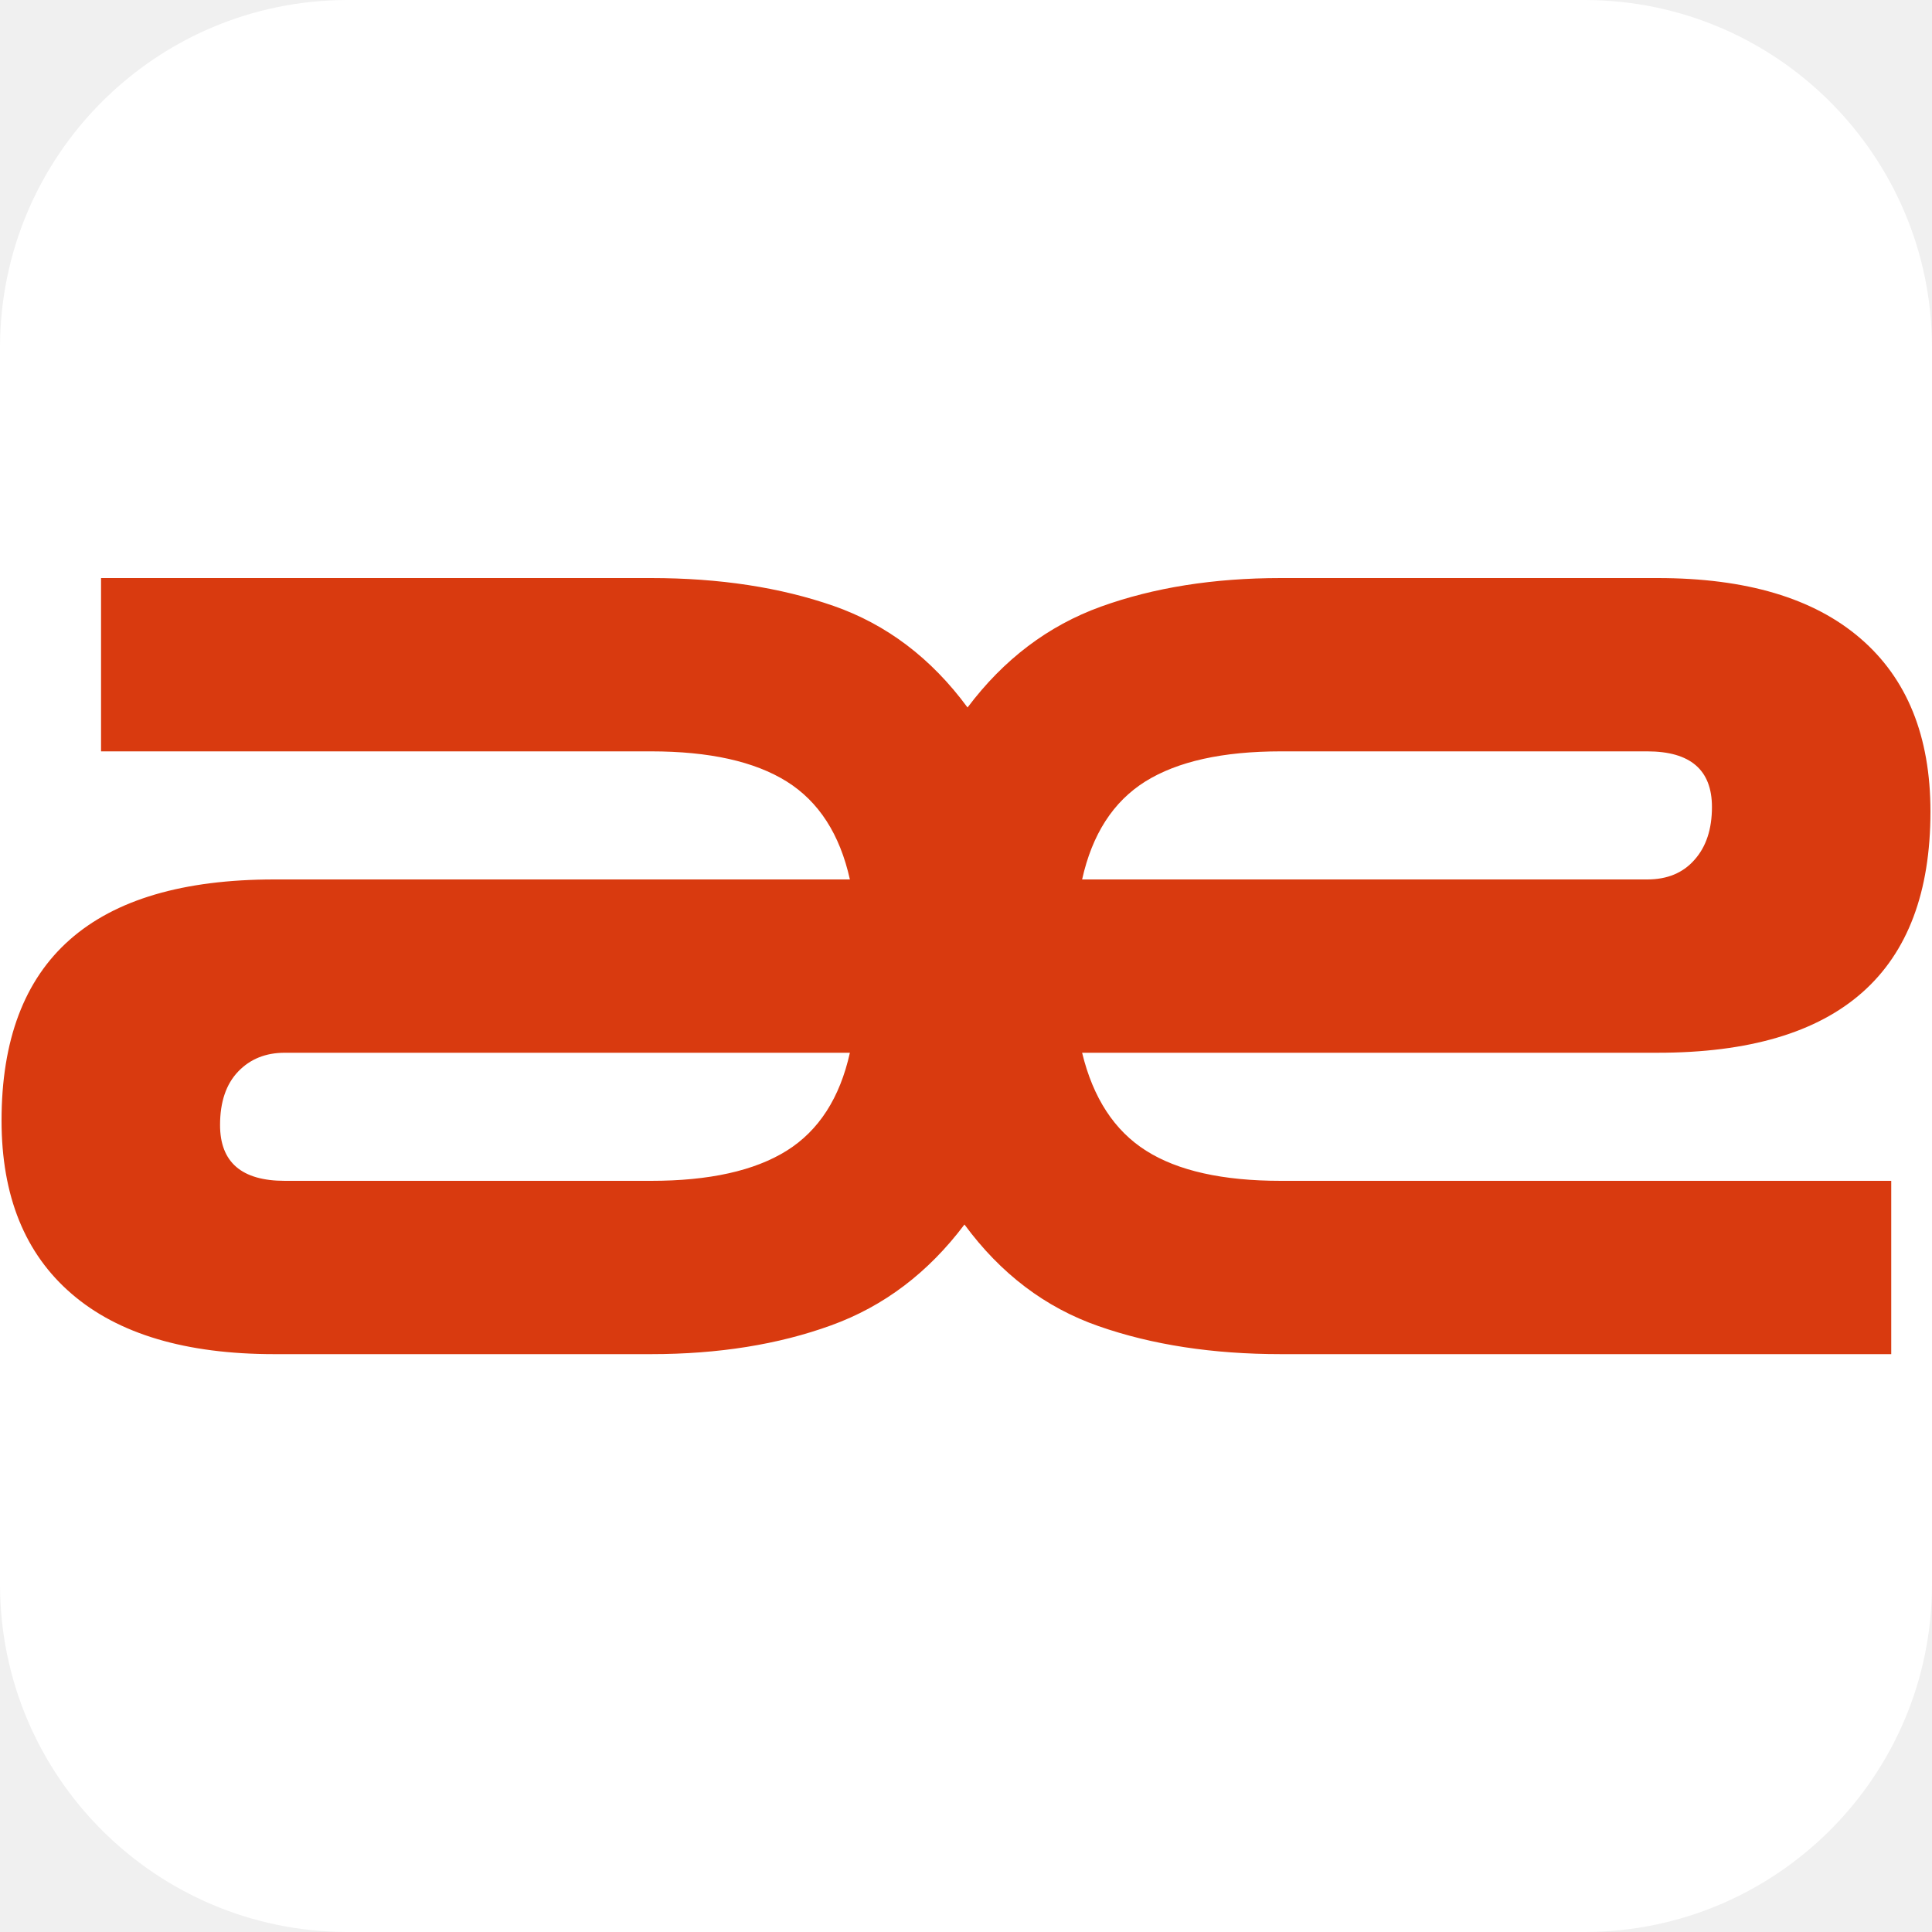
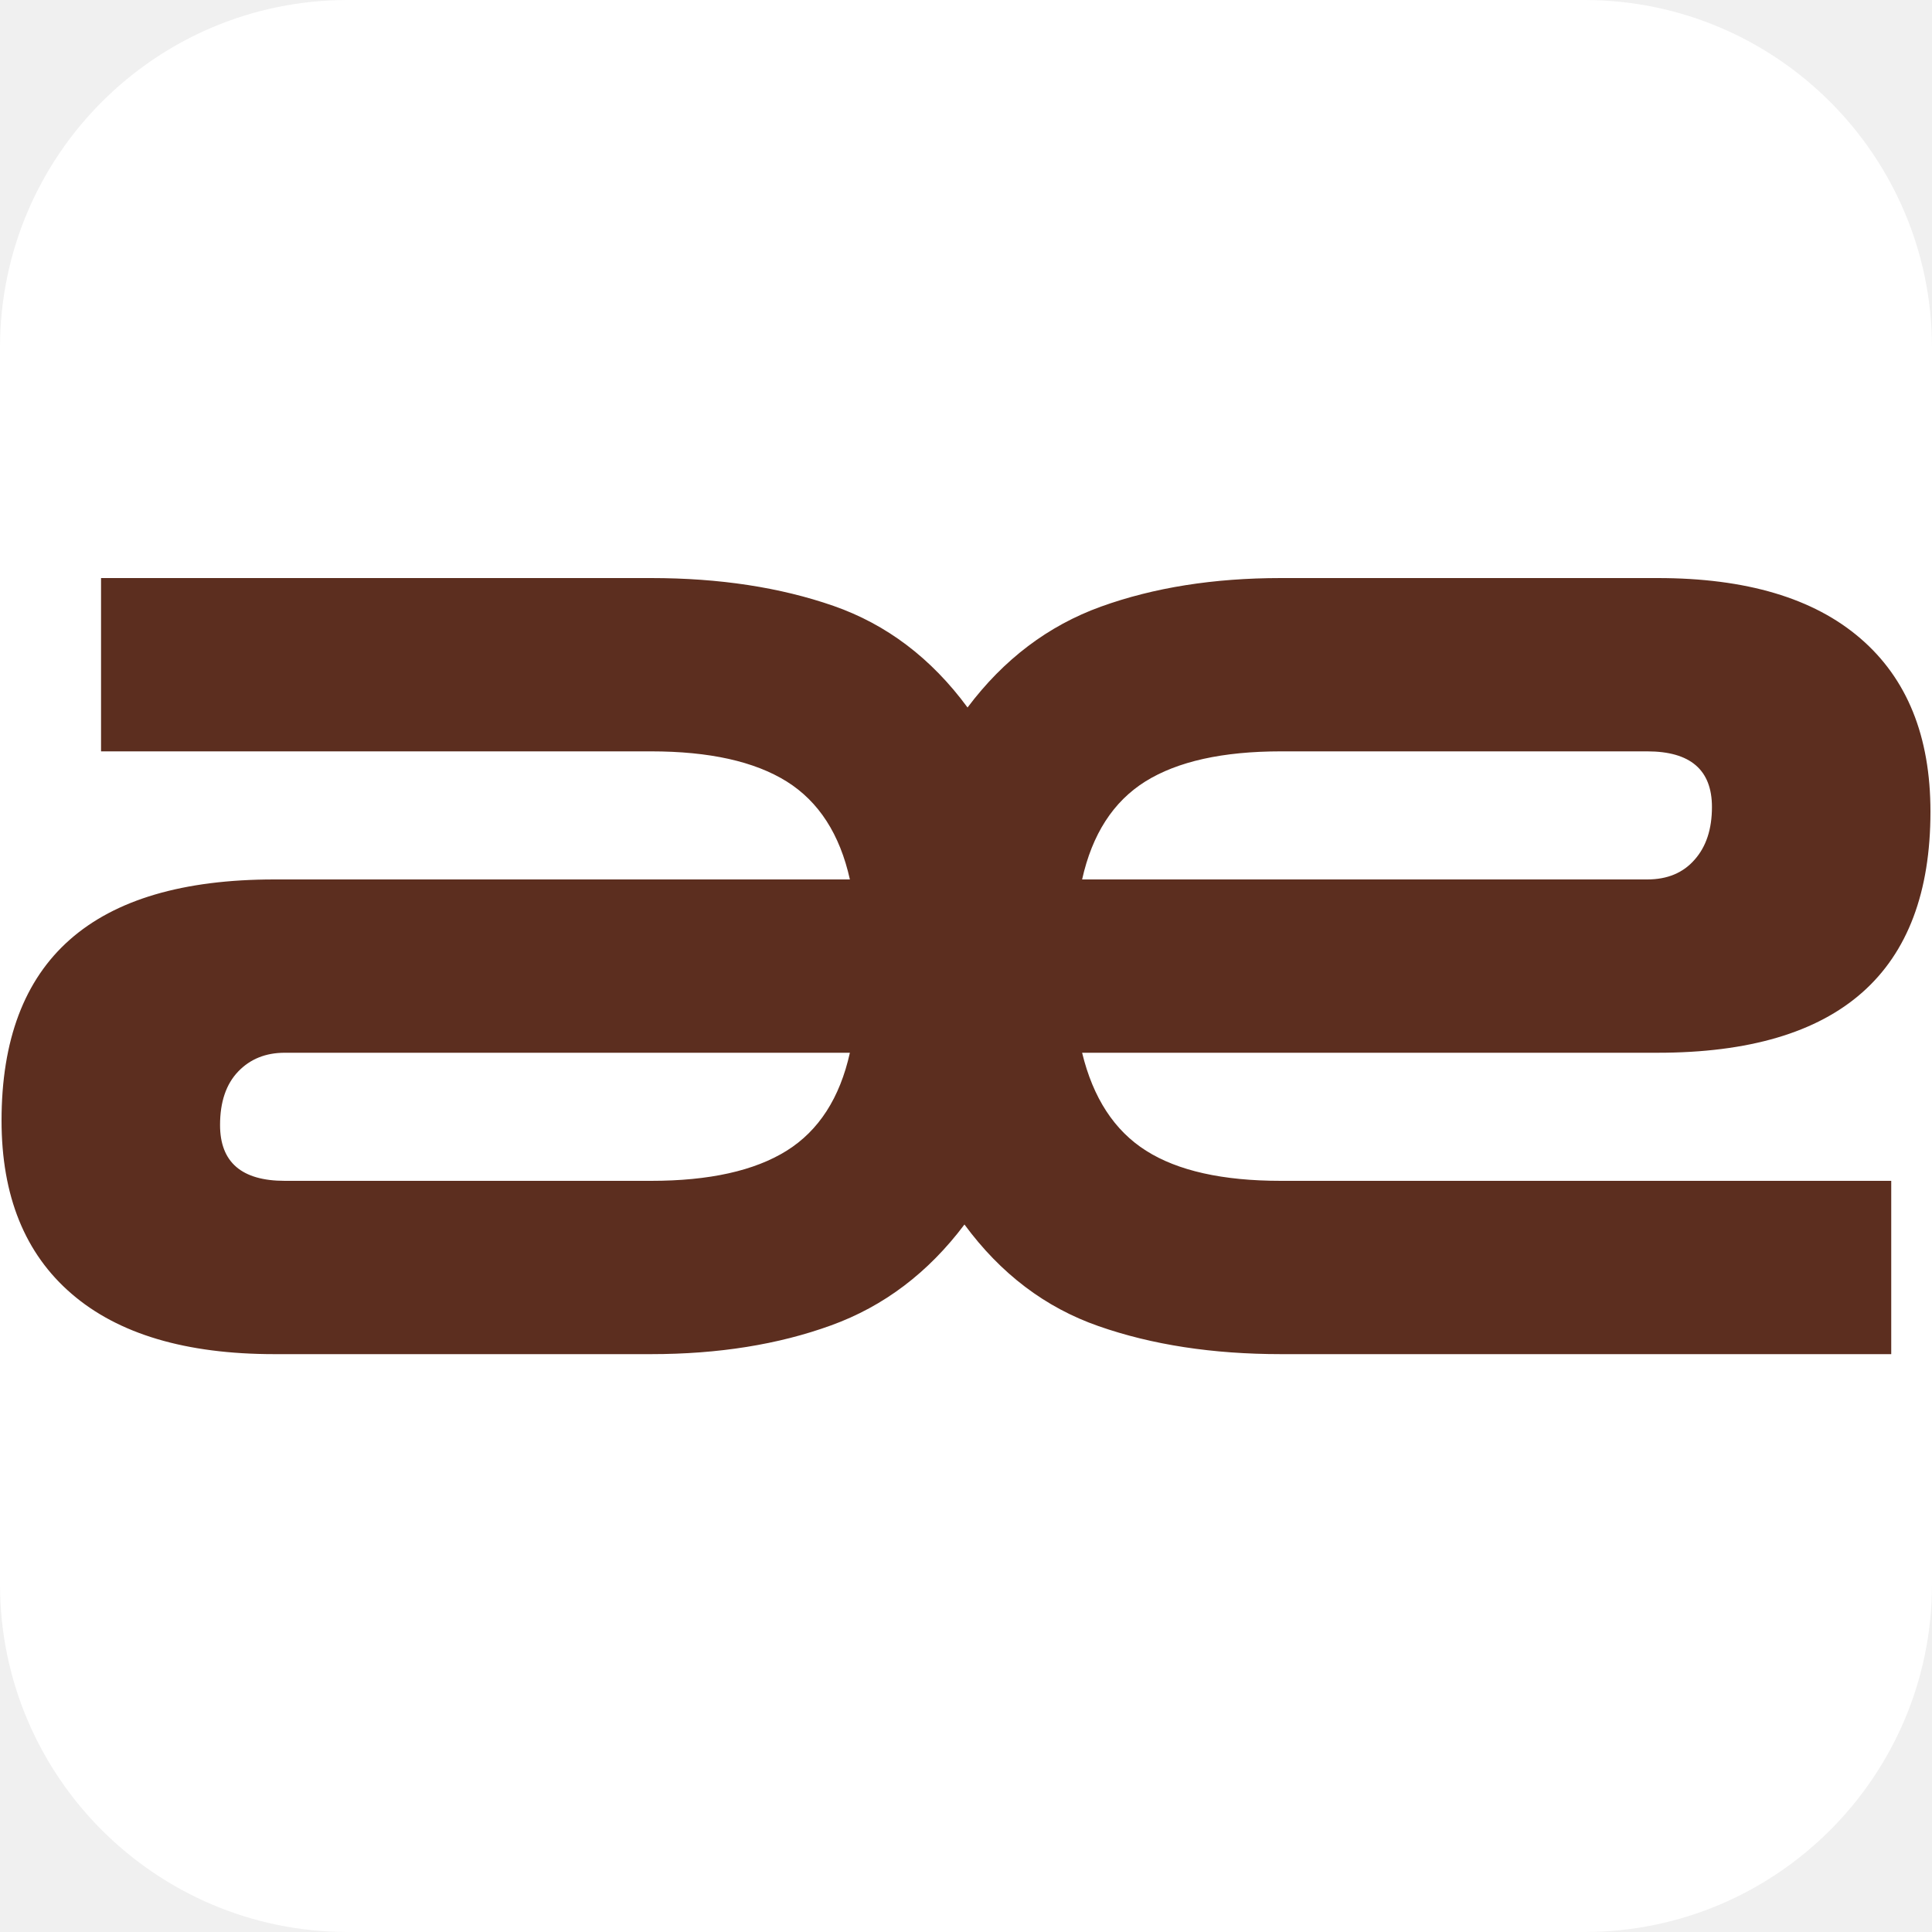
<svg xmlns="http://www.w3.org/2000/svg" viewBox="0 0 100 100" width="100" height="100">
  <rect width="100" height="100" rx="18" fill="#ffffff" />
-   <path d="M33.70 70.09L14.20 70.09Q7.33 70.09 3.71 66.97Q0.08 63.85 0.08 58.00L0.08 58.00Q0.08 45.52 14.20 45.52L14.20 45.52L43.99 45.52Q43.21 42.01 40.72 40.45Q38.22 38.89 33.70 38.89L33.70 38.89L5.23 38.89L5.23 29.92L33.70 29.92Q39.00 29.92 43.14 31.36Q47.27 32.80 50.08 36.62L50.08 36.62Q52.89 32.88 56.98 31.40Q61.08 29.92 66.30 29.92L66.30 29.92L85.80 29.92Q92.67 29.92 96.29 33.04Q99.92 36.16 99.92 42.01L99.92 42.01Q99.92 54.49 85.80 54.49L85.80 54.49L56.01 54.49Q56.86 58.00 59.32 59.56Q61.78 61.12 66.30 61.12L66.30 61.12L97.89 61.12L97.89 70.09L66.30 70.09Q61.00 70.09 56.86 68.64Q52.73 67.20 49.92 63.38L49.92 63.38Q47.11 67.12 43.02 68.60Q38.92 70.09 33.70 70.09L33.70 70.09ZM85.26 38.89L66.30 38.89Q61.78 38.89 59.28 40.45Q56.79 42.01 56.01 45.52L56.01 45.52L85.26 45.52Q86.82 45.52 87.71 44.50Q88.61 43.49 88.61 41.77L88.61 41.77Q88.61 38.89 85.26 38.89L85.26 38.89ZM14.74 61.12L14.74 61.12L33.70 61.12Q38.22 61.12 40.72 59.56Q43.21 58.00 43.99 54.49L43.99 54.49L14.74 54.49Q13.26 54.49 12.33 55.46Q11.39 56.44 11.39 58.23L11.39 58.23Q11.39 61.12 14.74 61.12Z" fill="#d93a0f" />
+   <path d="M33.70 70.09L14.20 70.09Q7.33 70.09 3.71 66.97Q0.08 63.85 0.08 58.00L0.08 58.00Q0.08 45.52 14.20 45.52L14.20 45.52L43.99 45.52Q43.21 42.01 40.72 40.45Q38.22 38.89 33.70 38.89L33.70 38.89L5.23 38.89L5.23 29.92L33.70 29.92Q39.00 29.92 43.14 31.36Q47.27 32.80 50.08 36.62L50.08 36.62Q52.89 32.88 56.98 31.40Q61.08 29.92 66.30 29.92L66.30 29.92L85.80 29.92Q92.67 29.92 96.29 33.04Q99.92 36.16 99.92 42.01L99.92 42.01Q99.92 54.49 85.80 54.49L85.80 54.49L56.01 54.49Q56.86 58.00 59.32 59.56Q61.78 61.12 66.30 61.12L66.30 61.12L97.89 61.12L97.89 70.09L66.30 70.09Q61.00 70.09 56.86 68.64Q52.73 67.20 49.92 63.38L49.92 63.38Q47.11 67.12 43.02 68.60Q38.92 70.09 33.70 70.09L33.70 70.09ZM85.26 38.89L66.30 38.89Q61.78 38.89 59.28 40.45Q56.79 42.01 56.01 45.52L56.01 45.52L85.26 45.52Q86.82 45.52 87.71 44.50Q88.61 43.49 88.61 41.77L88.61 41.77Q88.61 38.89 85.26 38.89L85.26 38.89ZM14.74 61.12L14.74 61.12L33.70 61.12Q38.22 61.12 40.72 59.56Q43.21 58.00 43.99 54.49L43.99 54.49L14.74 54.49Q13.26 54.49 12.33 55.46Q11.39 56.44 11.39 58.23L11.39 58.23Q11.39 61.12 14.74 61.12Z" fill="#5c2e1f" />
</svg>
